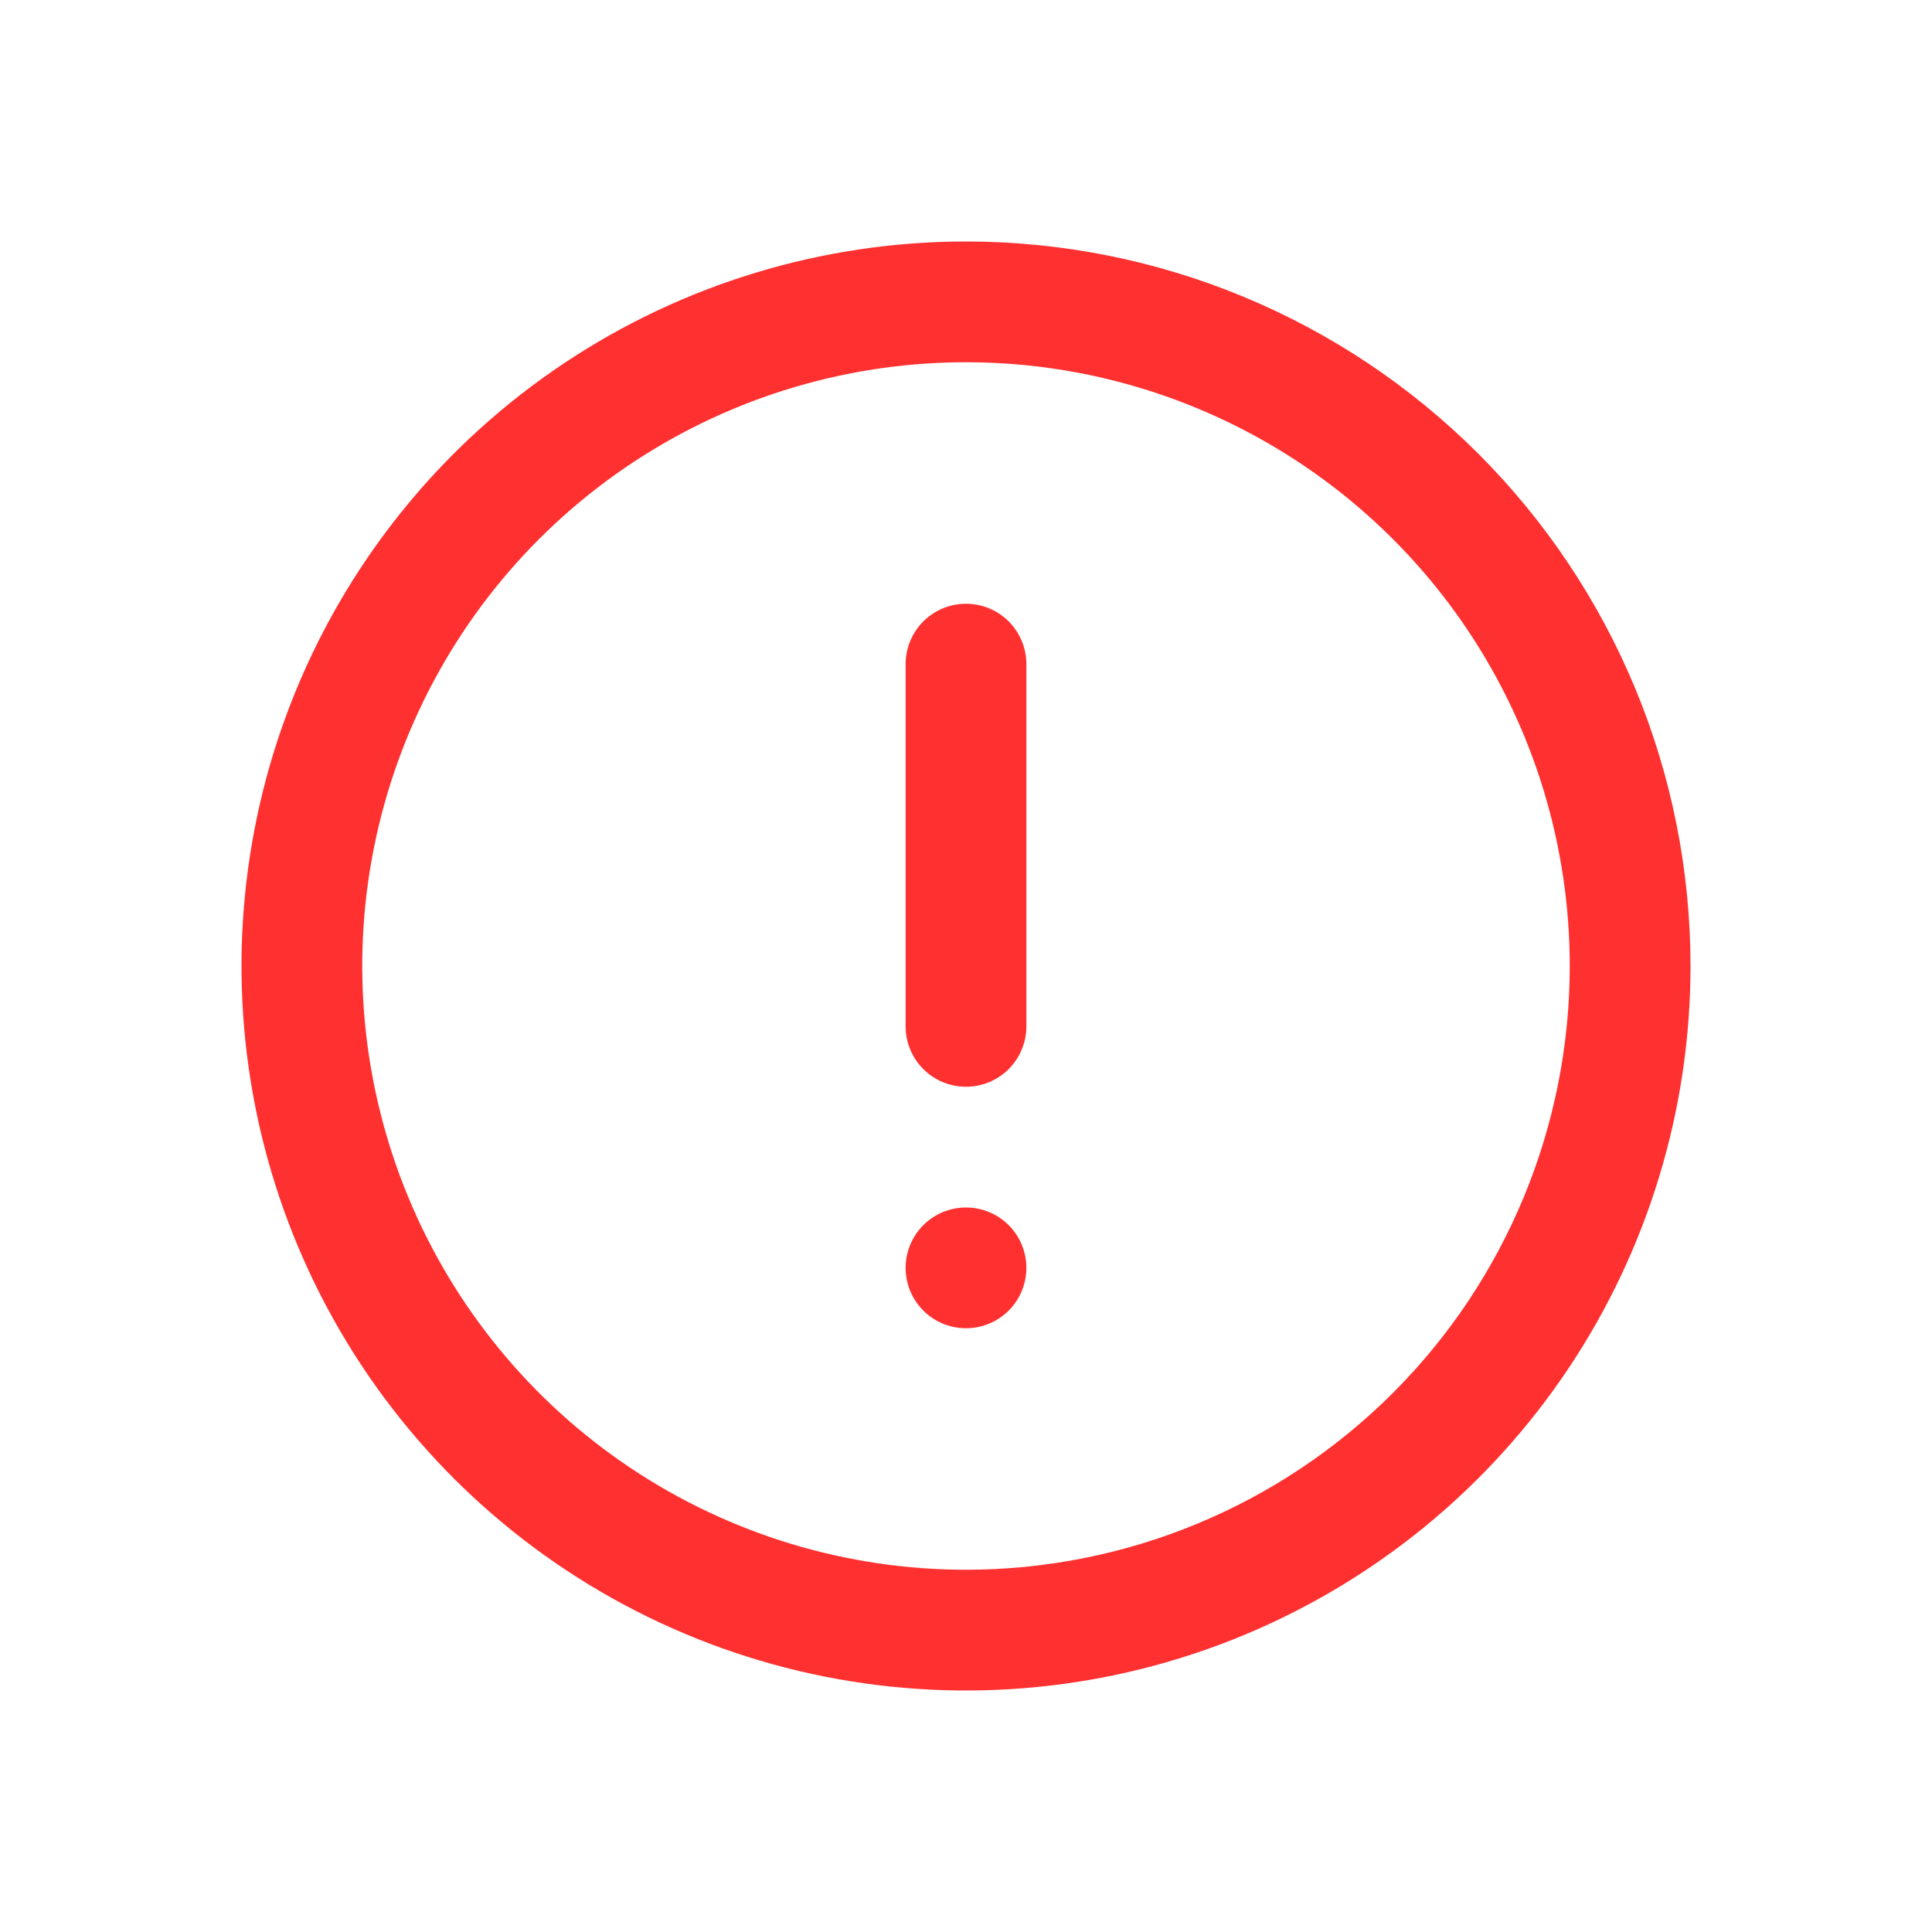
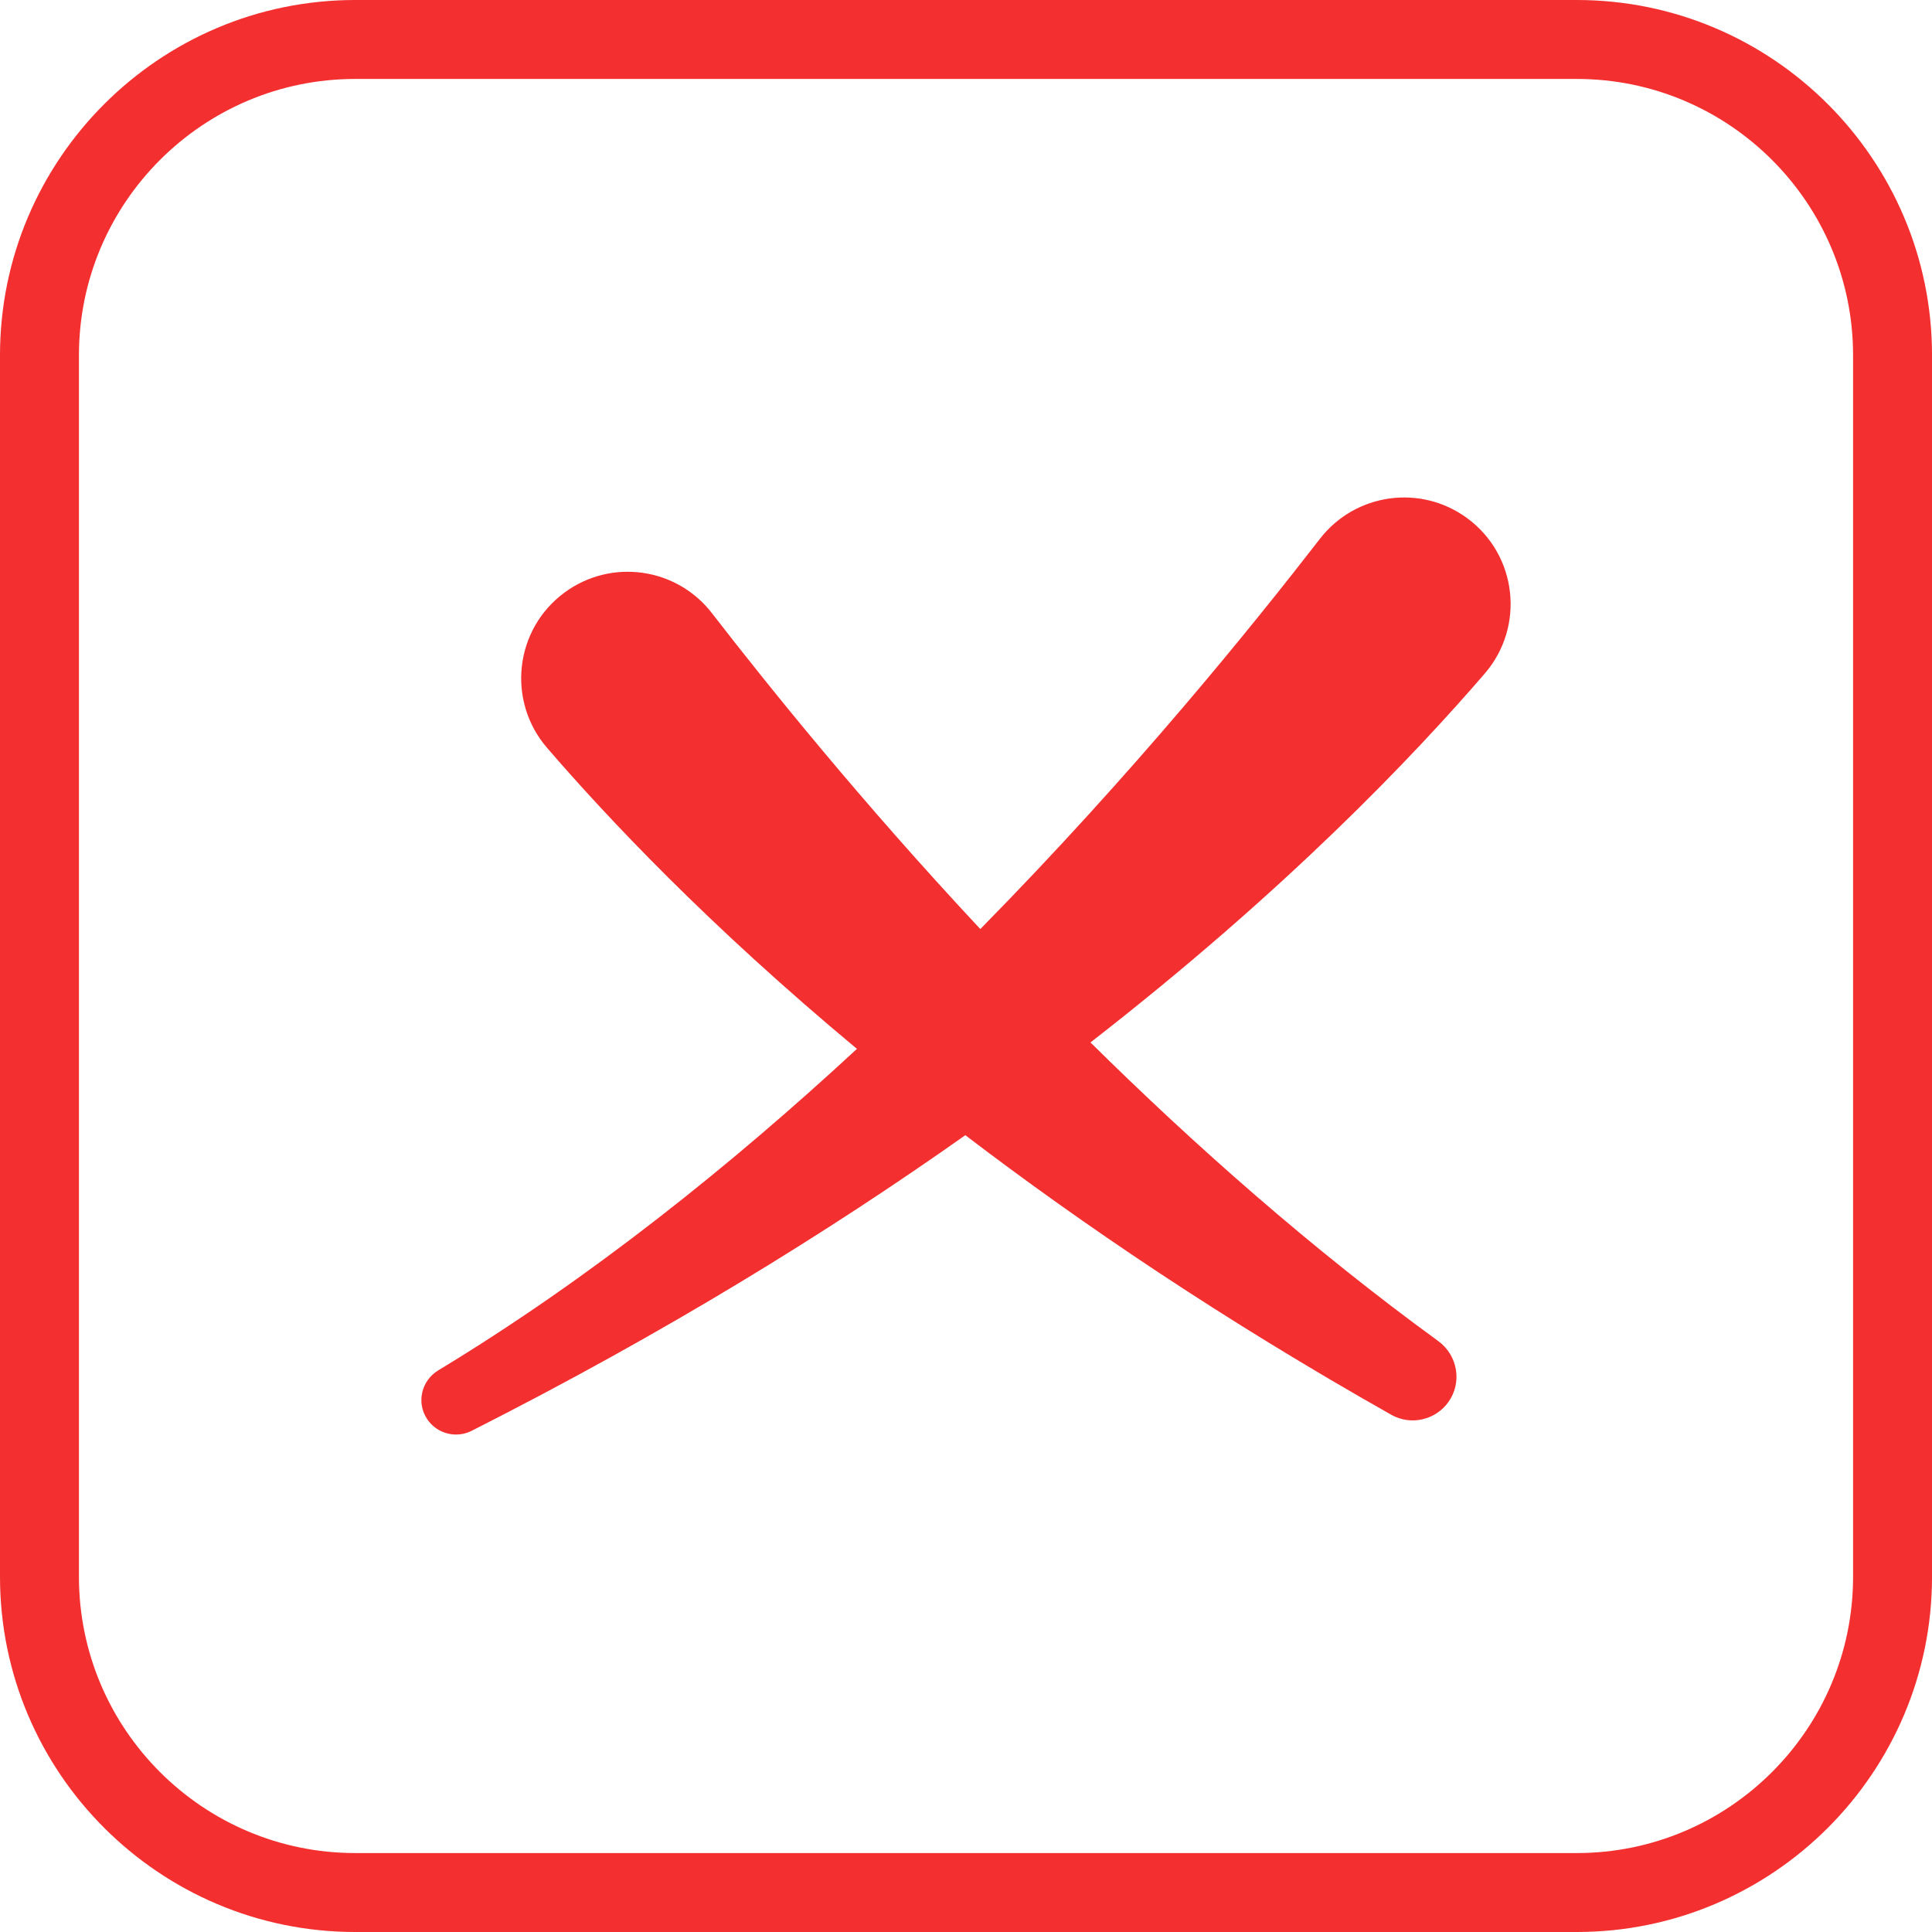
- <svg xmlns="http://www.w3.org/2000/svg" width="48" height="48" viewBox="0 0 48 48" fill="none">
-   <path d="M24 6C20.44 6 16.96 7.056 14 9.034C11.04 11.011 8.733 13.823 7.37 17.112C6.008 20.401 5.651 24.02 6.346 27.512C7.04 31.003 8.755 34.211 11.272 36.728C13.789 39.245 16.997 40.96 20.488 41.654C23.98 42.349 27.599 41.992 30.888 40.63C34.177 39.267 36.989 36.96 38.967 34C40.944 31.04 42 27.56 42 24C42 19.226 40.104 14.648 36.728 11.272C33.352 7.896 28.774 6 24 6ZM24 39C21.033 39 18.133 38.12 15.666 36.472C13.2 34.824 11.277 32.481 10.142 29.74C9.007 26.999 8.709 23.983 9.288 21.074C9.867 18.164 11.296 15.491 13.393 13.393C15.491 11.296 18.164 9.867 21.074 9.288C23.983 8.709 26.999 9.006 29.74 10.142C32.481 11.277 34.824 13.2 36.472 15.666C38.12 18.133 39 21.033 39 24C39 27.978 37.42 31.794 34.607 34.607C31.794 37.42 27.978 39 24 39Z" fill="#FF3030" />
-   <path d="M24 27C24.398 27 24.779 26.842 25.061 26.561C25.342 26.279 25.5 25.898 25.5 25.5V16.5C25.5 16.102 25.342 15.721 25.061 15.439C24.779 15.158 24.398 15 24 15C23.602 15 23.221 15.158 22.939 15.439C22.658 15.721 22.5 16.102 22.5 16.5V25.5C22.5 25.898 22.658 26.279 22.939 26.561C23.221 26.842 23.602 27 24 27ZM24 30C23.602 30 23.221 30.158 22.939 30.439C22.658 30.721 22.5 31.102 22.5 31.5C22.5 31.898 22.658 32.279 22.939 32.561C23.221 32.842 23.602 33 24 33C24.398 33 24.779 32.842 25.061 32.561C25.342 32.279 25.5 31.898 25.5 31.5C25.5 31.102 25.342 30.721 25.061 30.439C24.779 30.158 24.398 30 24 30Z" fill="#FF3030" />
+ <svg xmlns="http://www.w3.org/2000/svg" width="100" height="100" viewBox="0 0 100 100" fill="none">
+   <path d="M81.614 100H18.387C8.249 100 0 91.751 0 81.613V18.387C0 8.249 8.249 0 18.387 0H81.614C91.752 0 100.001 8.249 100.001 18.387V81.613C100.001 91.752 91.752 100 81.614 100ZM18.387 4.086C10.502 4.086 4.086 10.502 4.086 18.387V81.613C4.086 89.498 10.502 95.914 18.387 95.914H81.614C89.499 95.914 95.915 89.498 95.915 81.613V18.387C95.915 10.502 89.499 4.086 81.614 4.086H18.387Z" fill="#F32F2F" />
+   <path d="M76.847 34.867C78.951 32.429 78.533 28.722 75.937 26.818C73.526 25.049 70.15 25.524 68.32 27.888C64.842 32.38 58.705 39.99 50.741 48.088C44.565 41.477 39.766 35.505 36.846 31.733C35.016 29.369 31.641 28.894 29.229 30.663C26.633 32.567 26.215 36.274 28.319 38.712C31.437 42.326 36.647 47.872 44.355 54.289C37.888 60.274 30.559 66.164 22.684 70.93C21.809 71.46 21.542 72.603 22.11 73.454C22.612 74.207 23.603 74.468 24.409 74.06C34.418 68.995 42.881 63.763 49.965 58.757C56.047 63.397 63.348 68.334 72.015 73.23C73.02 73.797 74.295 73.509 74.967 72.571C75.695 71.553 75.452 70.148 74.441 69.412C67.856 64.62 61.781 59.232 56.443 53.957C66.594 46.067 73.172 39.126 76.847 34.867Z" fill="#F32F2F" />
</svg>
